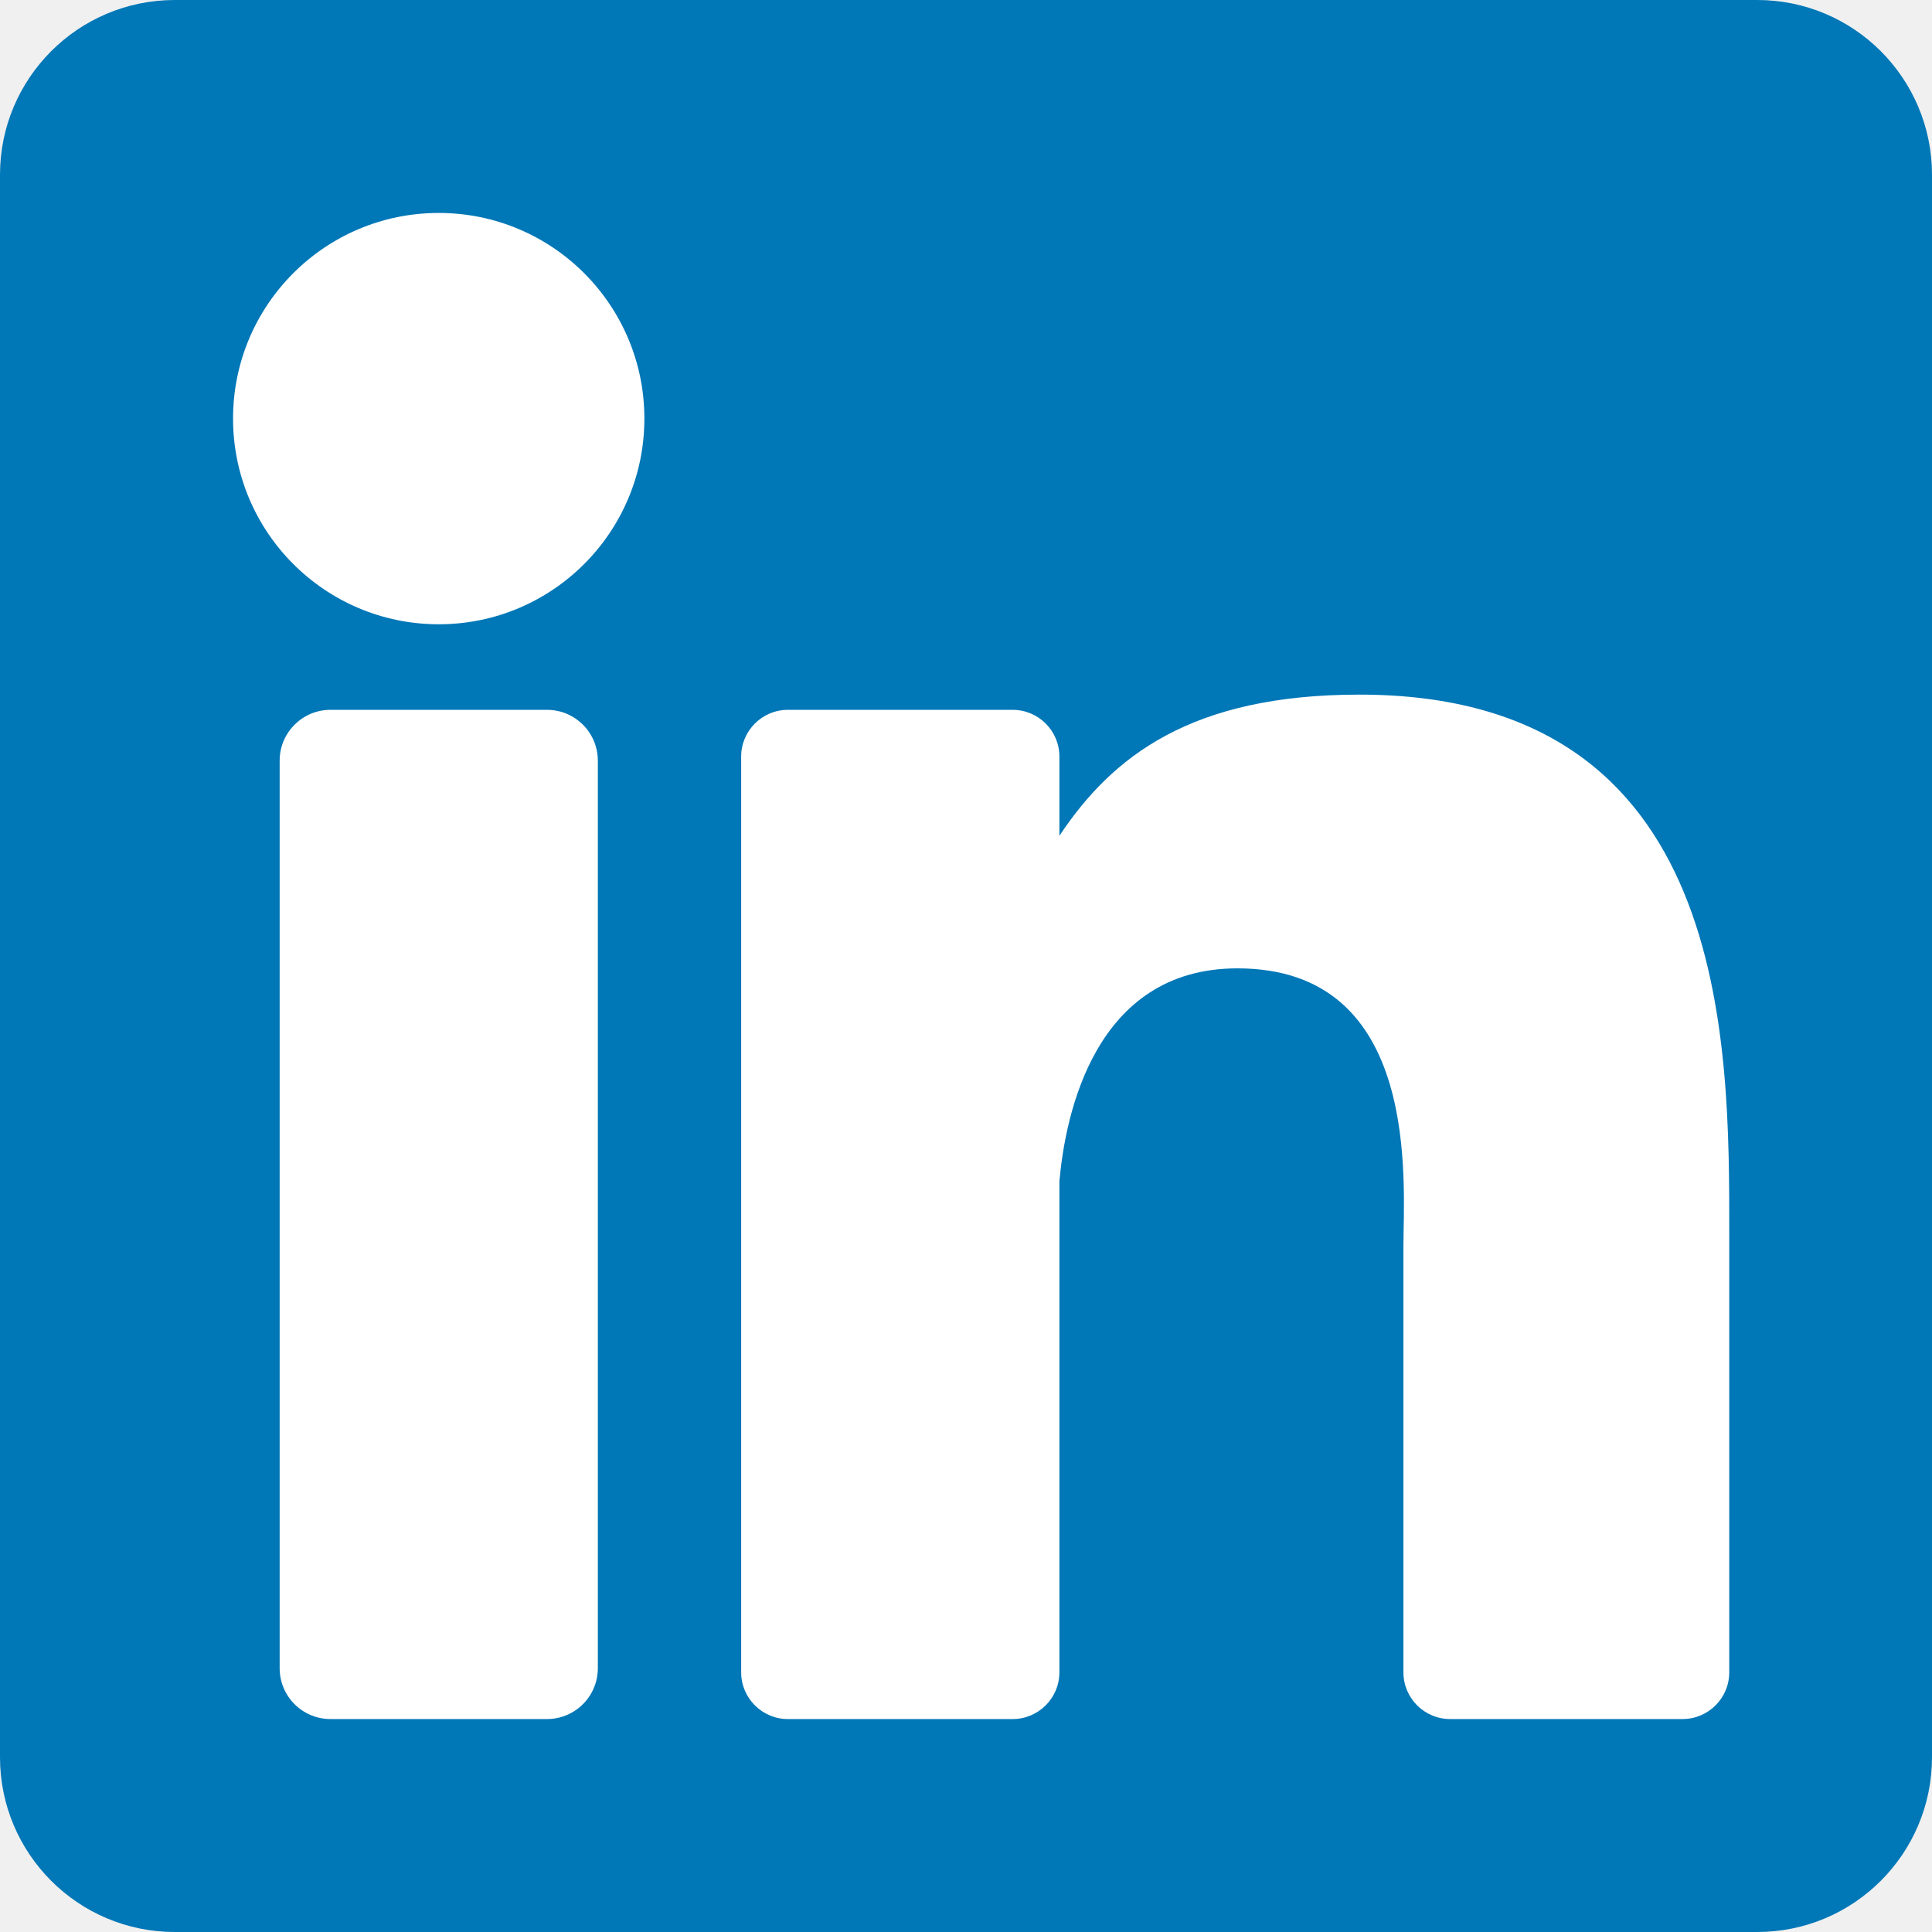
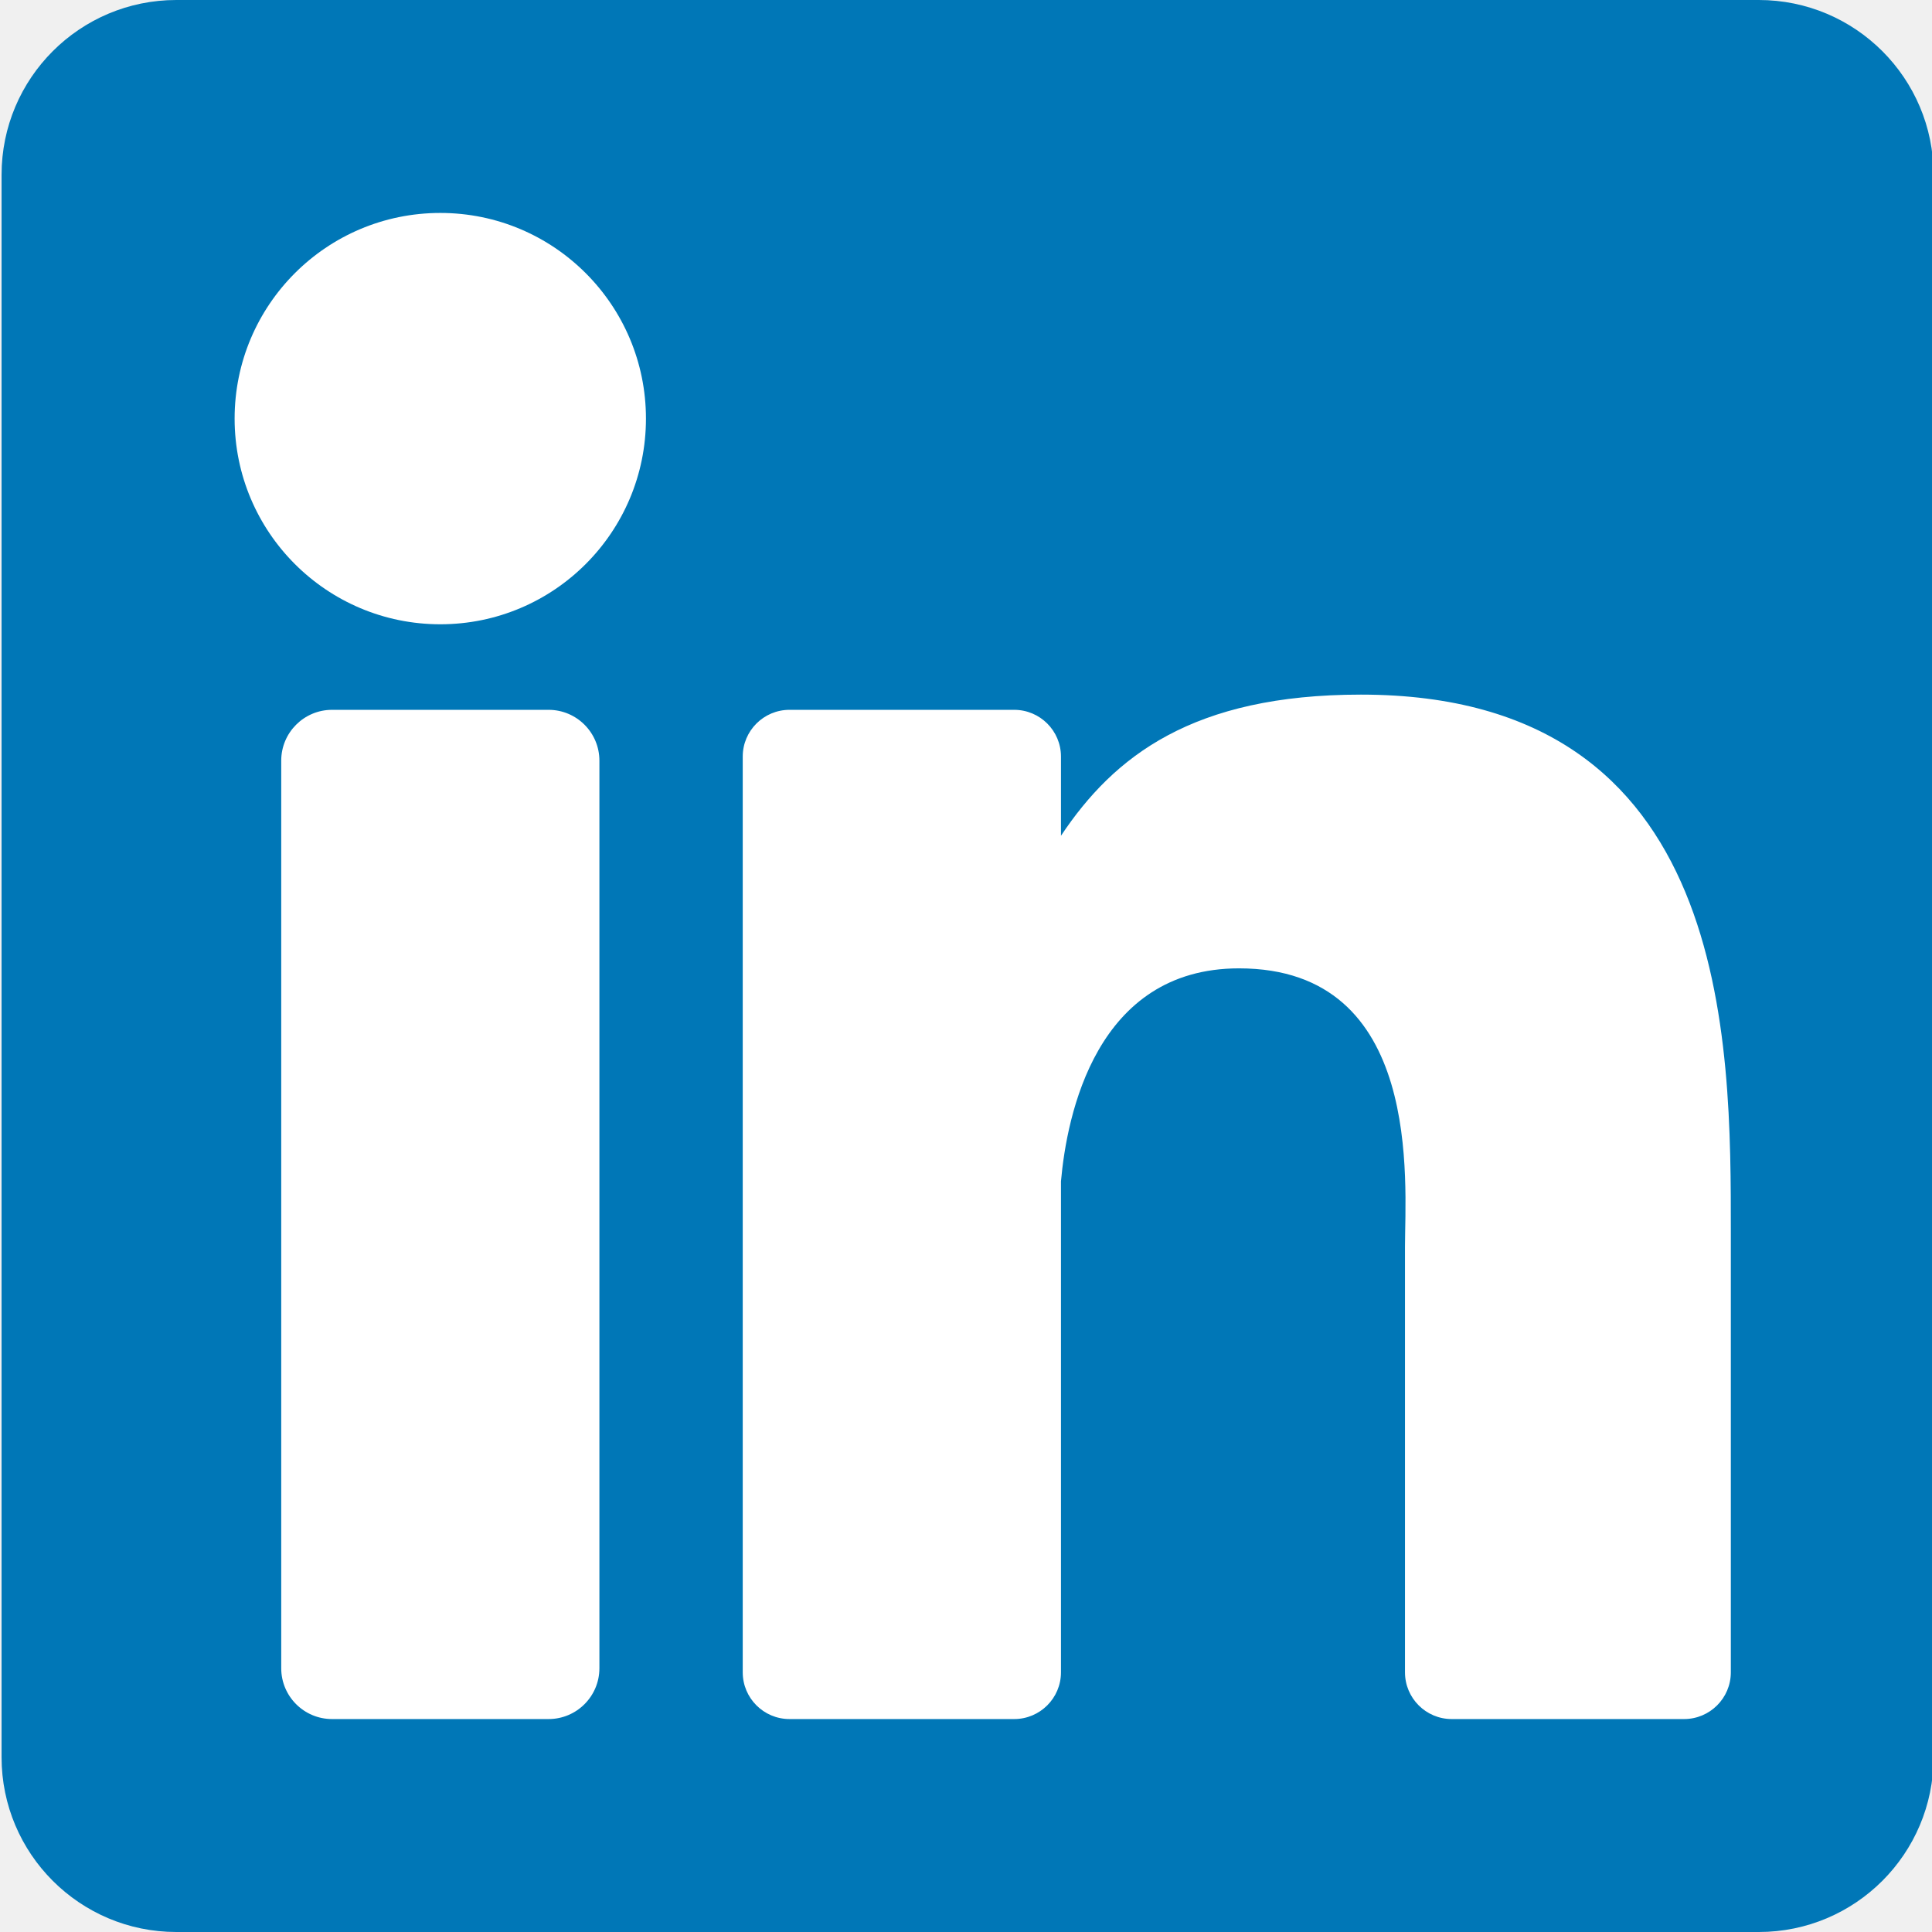
<svg xmlns="http://www.w3.org/2000/svg" width="100%" height="100%" viewBox="0 0 32 32" version="1.1" xml:space="preserve" style="fill-rule:evenodd;clip-rule:evenodd;stroke-linejoin:round;stroke-miterlimit:2;">
  <g id="linkedin-square">
-     <rect x="3.151" y="3.219" width="26.309" height="26.694" style="fill:#fff;" />
-     <path d="M29.105,0L2.895,0C1.296,0 -0,1.296 -0,2.895L-0,29.105C-0,30.704 1.296,32 2.895,32L29.105,32C30.704,32 32,30.704 32,29.105L32,2.895C32,1.296 30.704,0 29.105,0ZM9.902,27.631C9.902,28.096 9.525,28.473 9.06,28.473L5.474,28.473C5.009,28.473 4.632,28.096 4.632,27.631L4.632,12.599C4.632,12.134 5.009,11.757 5.474,11.757L9.06,11.757C9.525,11.757 9.902,12.134 9.902,12.599L9.902,27.631ZM7.267,10.34C5.385,10.34 3.86,8.815 3.86,6.933C3.86,5.052 5.385,3.527 7.267,3.527C9.148,3.527 10.673,5.052 10.673,6.933C10.673,8.815 9.148,10.34 7.267,10.34ZM28.642,27.699C28.642,28.126 28.295,28.473 27.867,28.473L24.019,28.473C23.592,28.473 23.245,28.126 23.245,27.699L23.245,20.648C23.245,19.596 23.553,16.039 20.496,16.039C18.125,16.039 17.644,18.474 17.547,19.566L17.547,27.699C17.547,28.126 17.2,28.473 16.772,28.473L13.051,28.473C12.623,28.473 12.276,28.126 12.276,27.699L12.276,12.531C12.276,12.104 12.623,11.757 13.051,11.757L16.772,11.757C17.2,11.757 17.547,12.104 17.547,12.531L17.547,13.843C18.426,12.523 19.733,11.505 22.516,11.505C28.677,11.505 28.642,17.261 28.642,20.424L28.642,27.699Z" style="fill:#0077b7;fill-rule:nonzero;" />
+     <rect x="3.177" y="3.219" width="26.309" height="26.694" style="fill:#fff;" />
+     <path d="M29.131,0L2.921,0C1.322,0 0.026,1.296 0.026,2.895L0.026,29.105C0.026,30.704 1.322,32 2.921,32L29.131,32C30.73,32 32.026,30.704 32.026,29.105L32.026,2.895C32.026,1.296 30.73,0 29.131,0ZM9.928,27.631C9.928,28.096 9.551,28.473 9.086,28.473L5.5,28.473C5.035,28.473 4.658,28.096 4.658,27.631L4.658,12.599C4.658,12.134 5.035,11.757 5.5,11.757L9.086,11.757C9.551,11.757 9.928,12.134 9.928,12.599L9.928,27.631ZM7.293,10.34C5.411,10.34 3.886,8.815 3.886,6.933C3.886,5.052 5.411,3.527 7.293,3.527C9.174,3.527 10.699,5.052 10.699,6.933C10.699,8.815 9.174,10.34 7.293,10.34ZM28.668,27.699C28.668,28.126 28.321,28.473 27.893,28.473L24.045,28.473C23.618,28.473 23.271,28.126 23.271,27.699L23.271,20.648C23.271,19.596 23.579,16.039 20.522,16.039C18.151,16.039 17.67,18.474 17.573,19.566L17.573,27.699C17.573,28.126 17.226,28.473 16.798,28.473L13.077,28.473C12.649,28.473 12.302,28.126 12.302,27.699L12.302,12.531C12.302,12.104 12.649,11.757 13.077,11.757L16.798,11.757C17.226,11.757 17.573,12.104 17.573,12.531L17.573,13.843C18.452,12.523 19.759,11.505 22.541,11.505C28.703,11.505 28.668,17.261 28.668,20.424L28.668,27.699Z" style="fill:#0077b7;fill-rule:nonzero;" />
  </g>
</svg>
